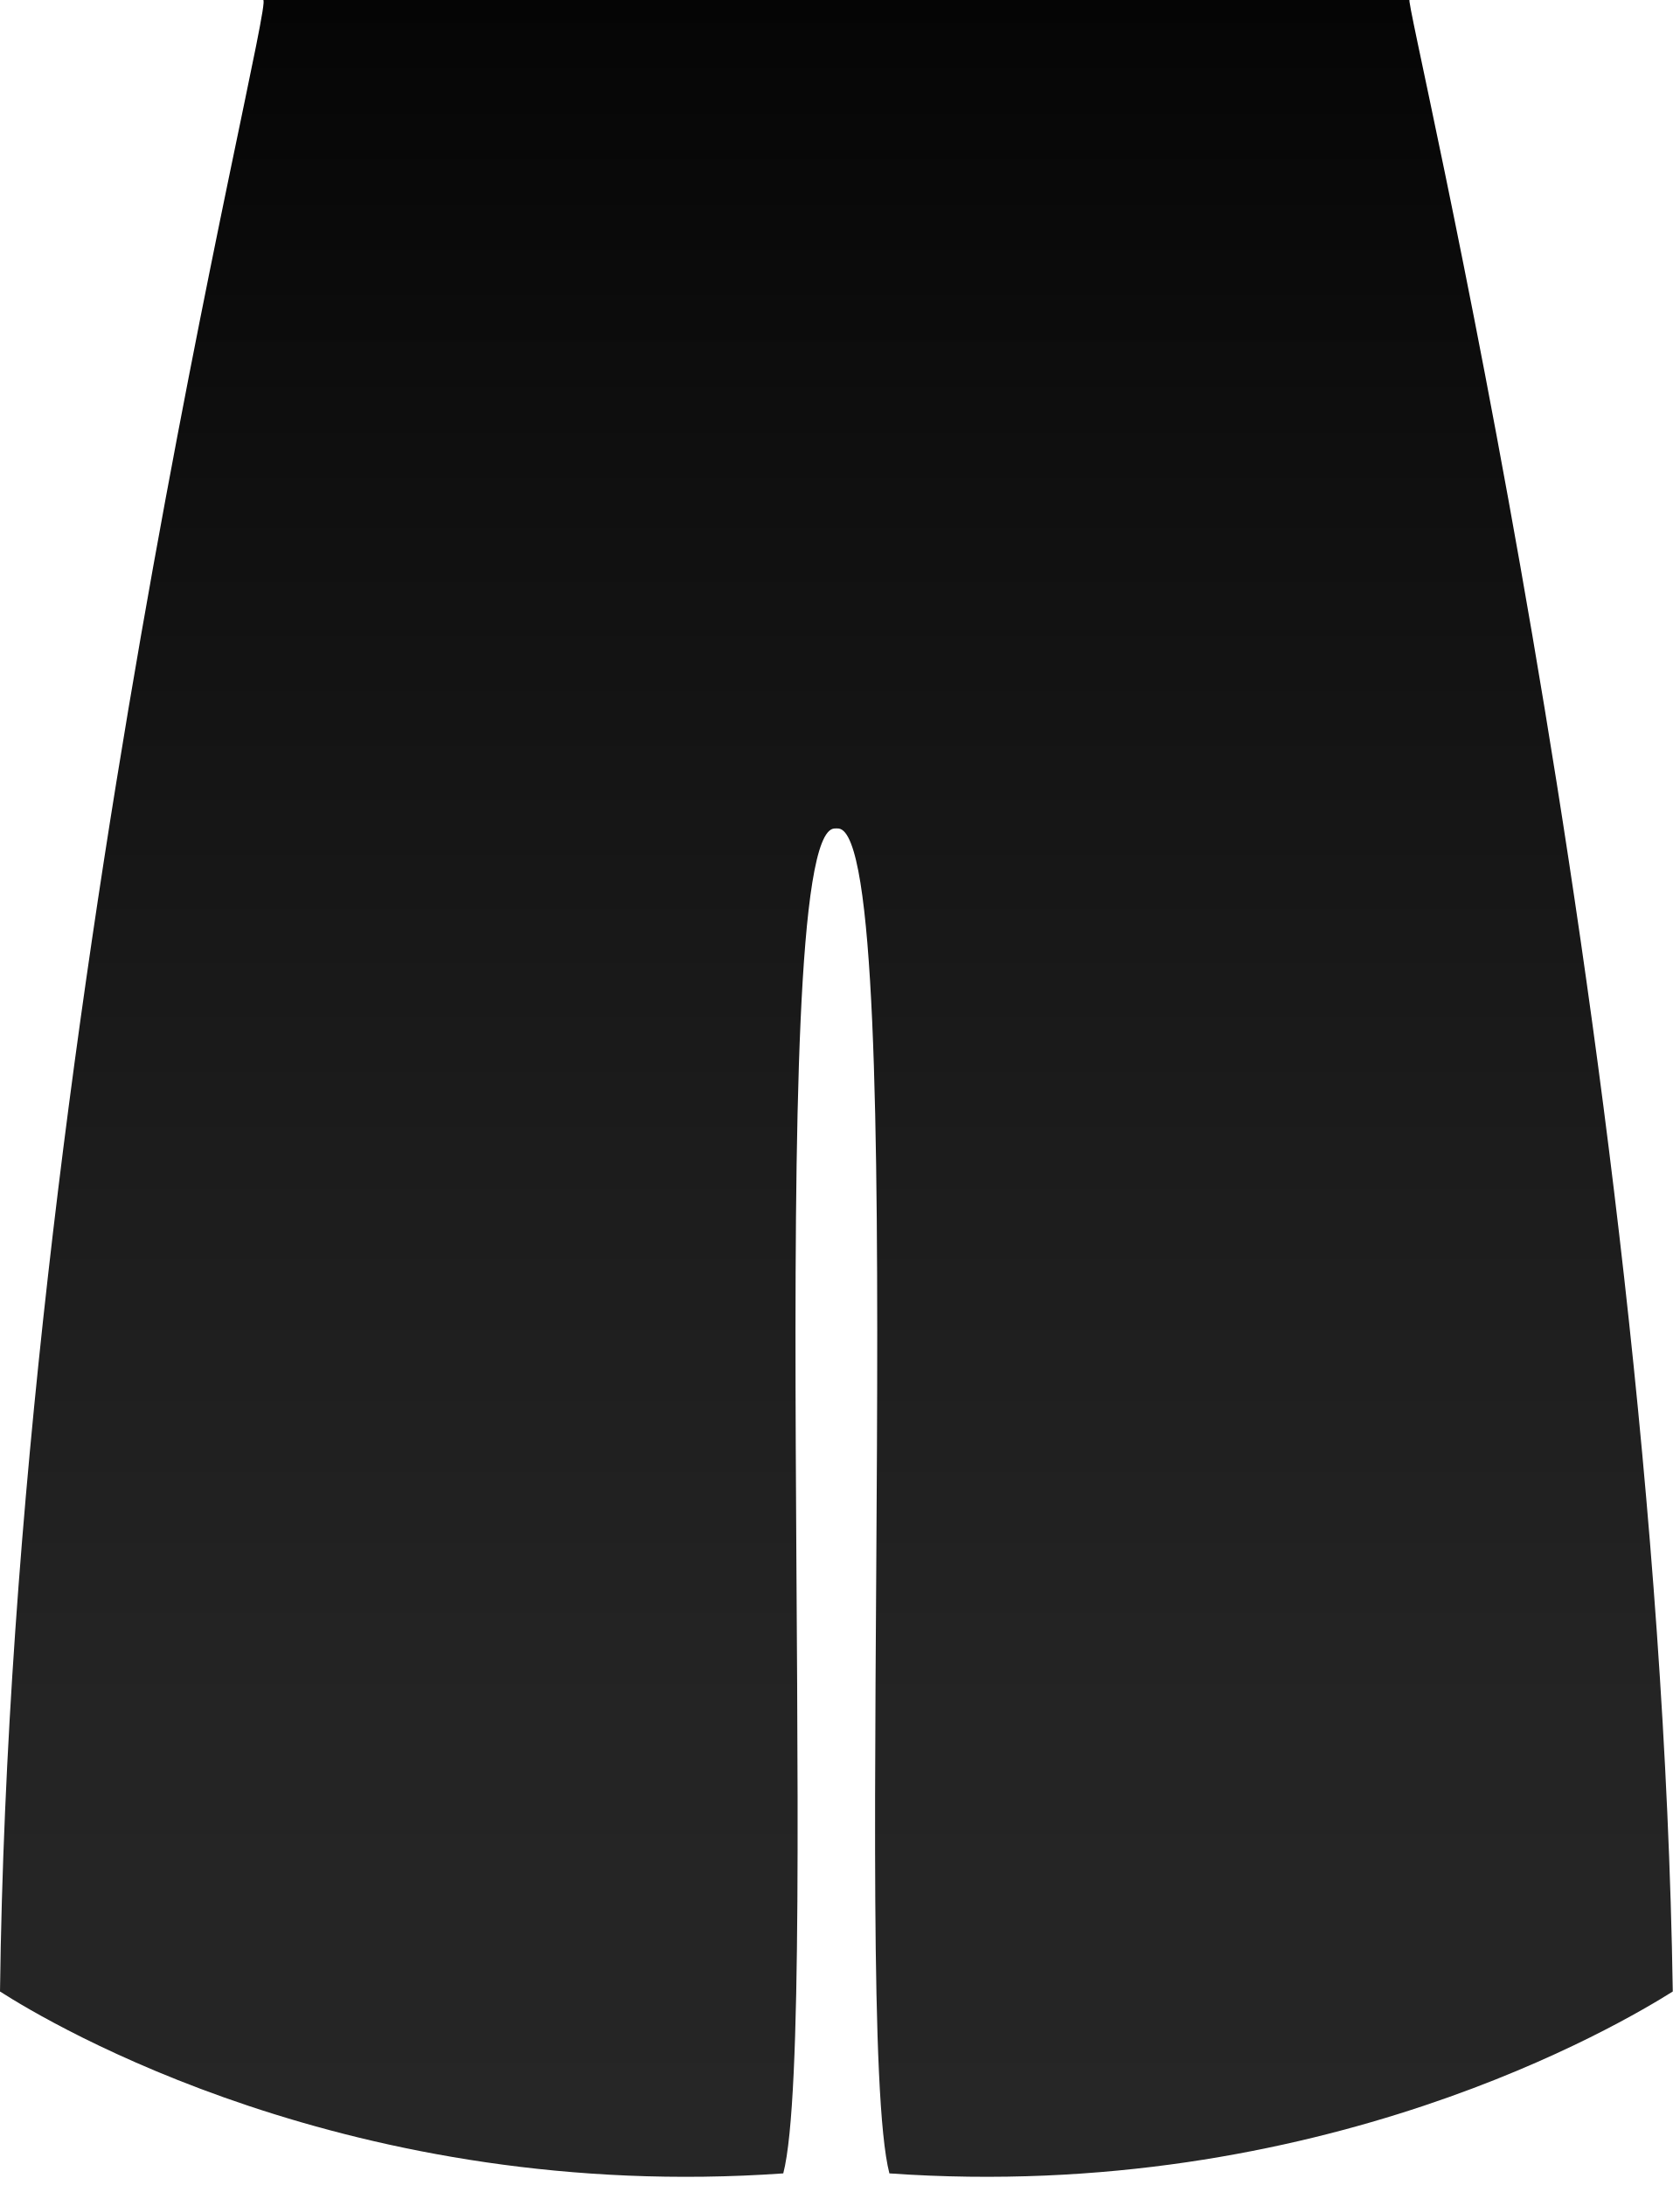
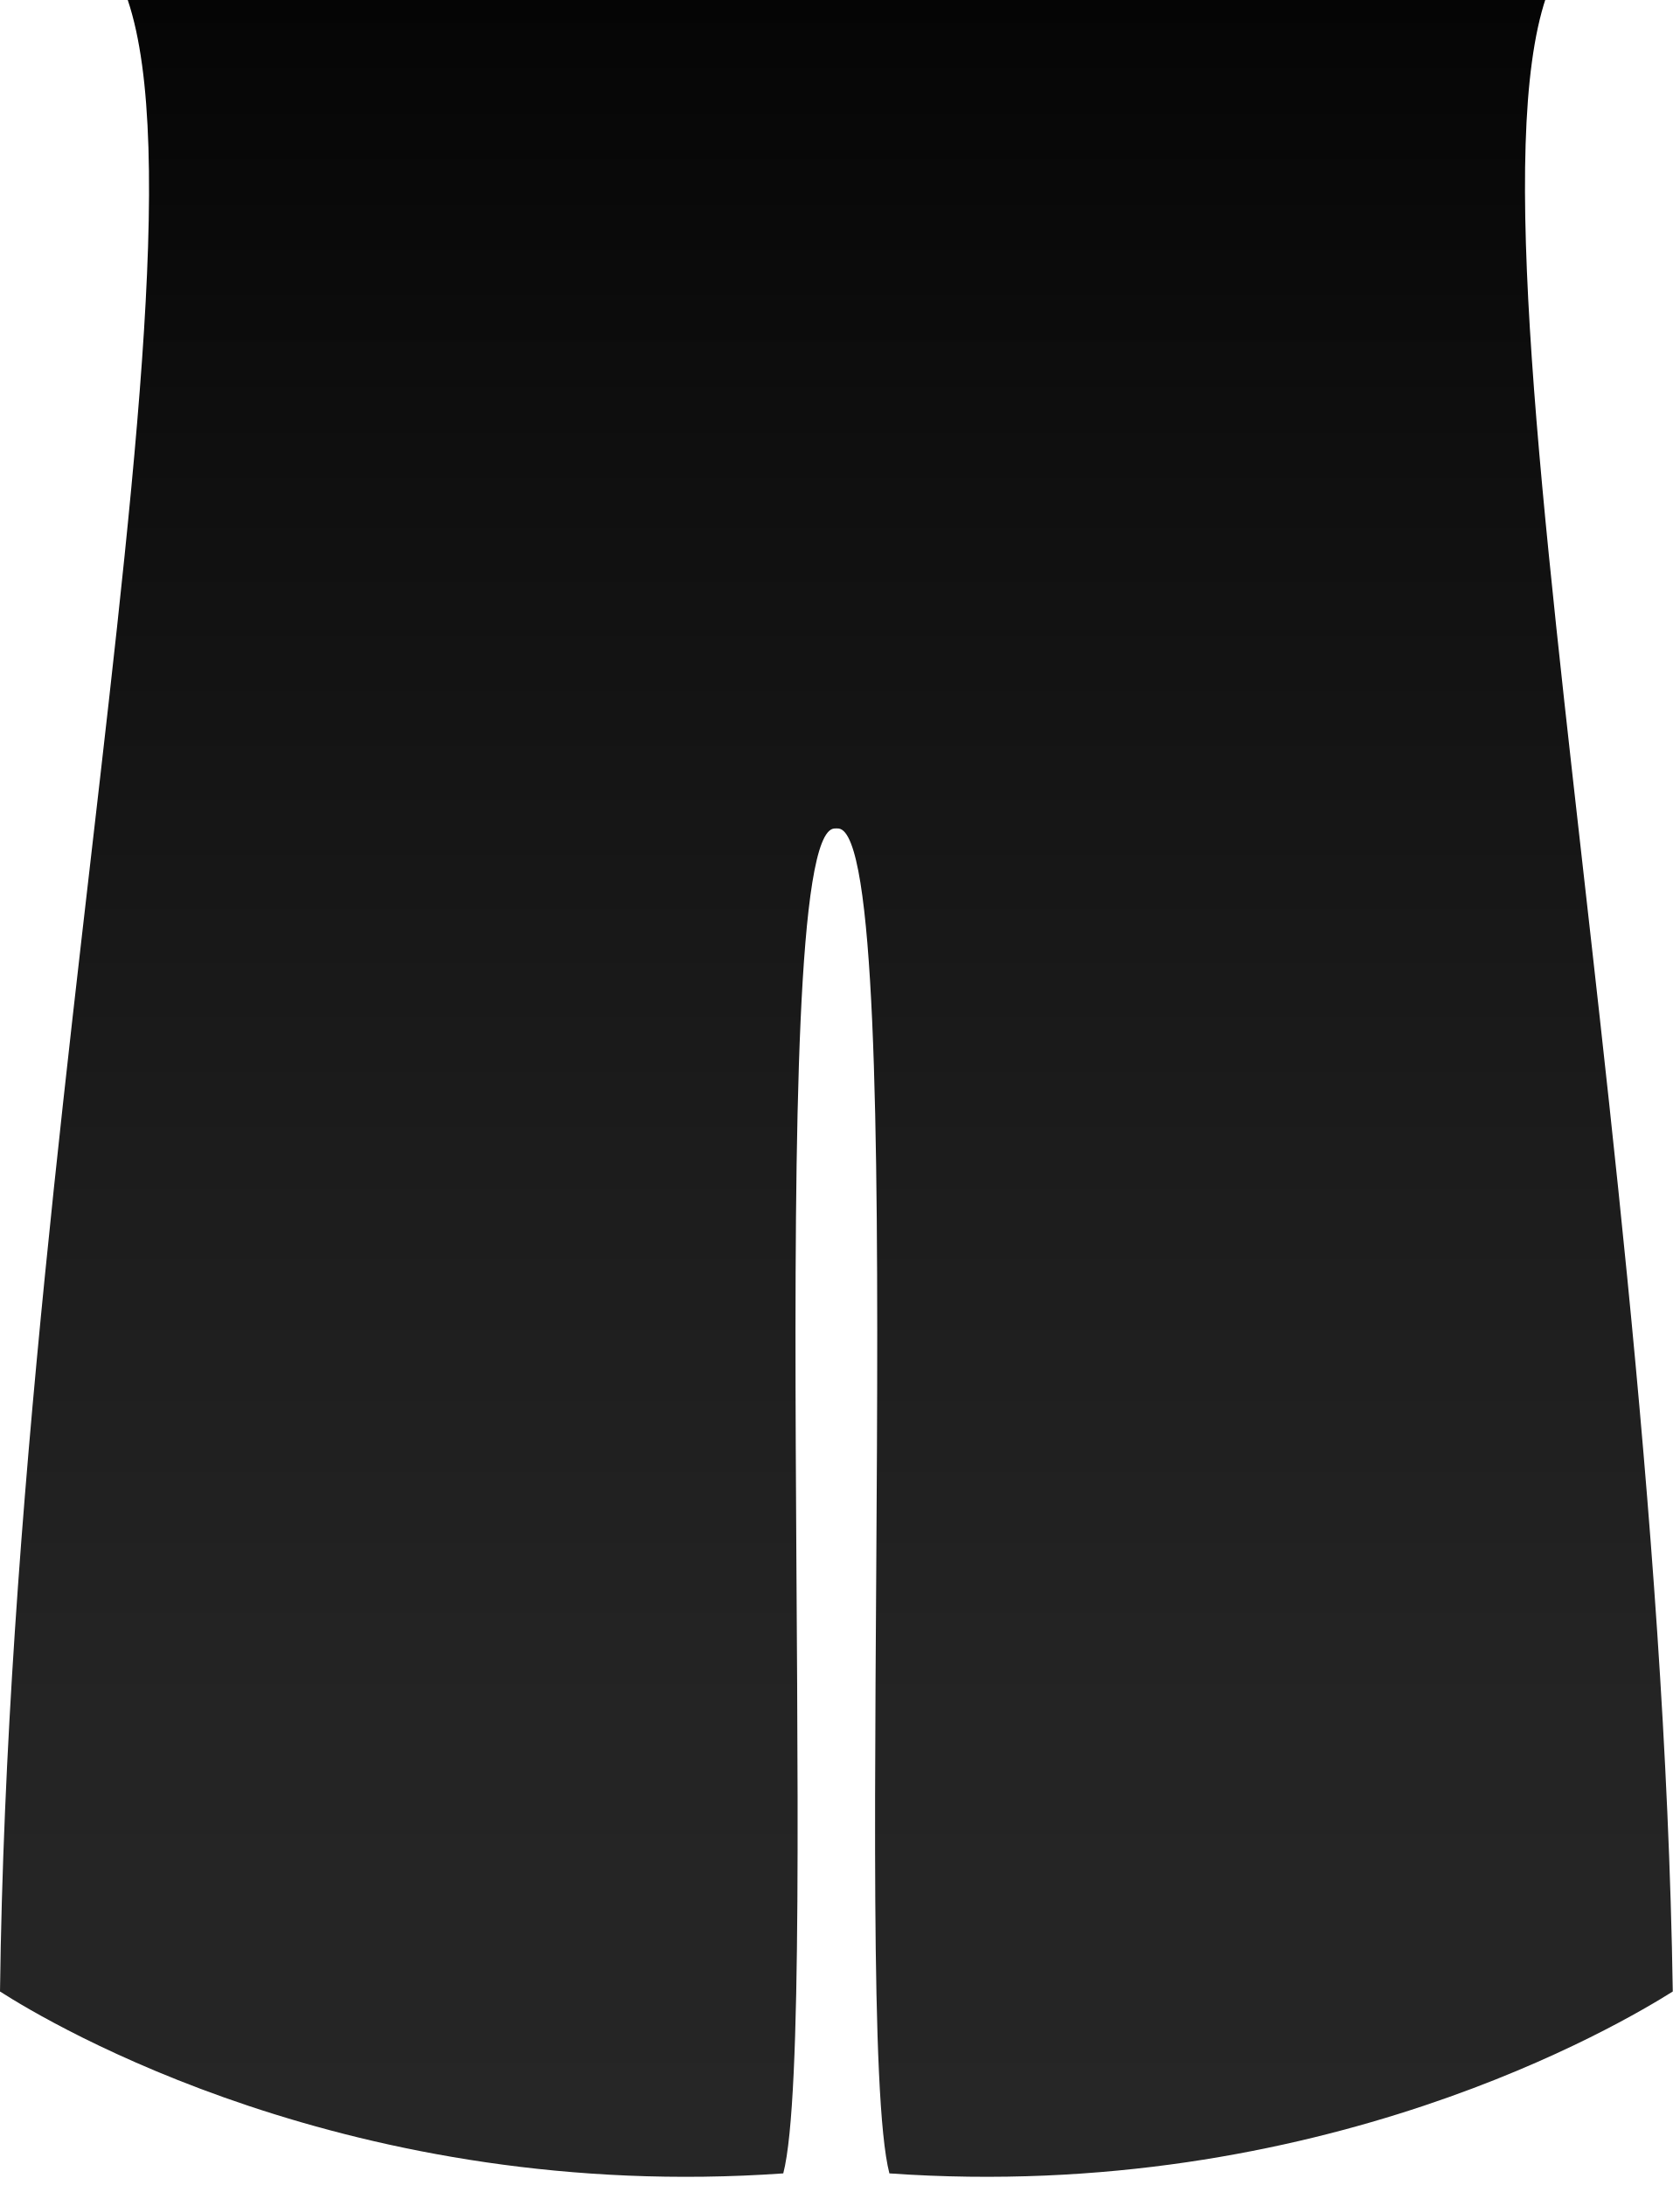
<svg xmlns="http://www.w3.org/2000/svg" width="123" height="160" viewBox="0 0 123 160" fill="none">
-   <path d="M103.21 3.53949e-06H19.27C20.2 3.53949e-06 0.88 75.64 -1.52588e-05 145.83C3.69 148.2 25.77 161.37 57.35 159.15C60.22 148.15 55.68 61.22 61.07 60.67C61.183 60.66 61.297 60.66 61.41 60.67C66.8 61.35 62.25 148.06 65.12 159.15C96.71 161.37 118.79 148.15 122.48 145.83C121.39 76.17 102.57 -0.74 103.21 3.53949e-06Z" fill="url(#paint0_linear_127_322)" />
+   <path d="M117.21 -5.0L5.27 -5.0C20.2 3.53949e-06 0.88 75.64 -1.52588e-05 145.83C3.69 148.2 25.77 161.37 57.35 159.15C60.22 148.15 55.68 61.22 61.07 60.67C61.183 60.66 61.297 60.66 61.41 60.67C66.8 61.35 62.25 148.06 65.12 159.15C96.71 161.37 118.79 148.15 122.48 145.83C121.39 76.17 102.57 -0.74 117.21 -5.0Z" fill="url(#paint0_linear_127_322)" />
  <defs>
    <linearGradient id="paint0_linear_127_322" x1="61.24" y1="159.4" x2="61.24" y2="6.7472e-06" gradientUnits="userSpaceOnUse">
      <stop stop-color="#262626" />
      <stop offset="0.21" stop-color="#242424" />
      <stop offset="0.47" stop-color="#1C1C1C" />
      <stop offset="0.77" stop-color="#101010" />
      <stop offset="1" stop-color="#050505" />
    </linearGradient>
  </defs>
</svg>
